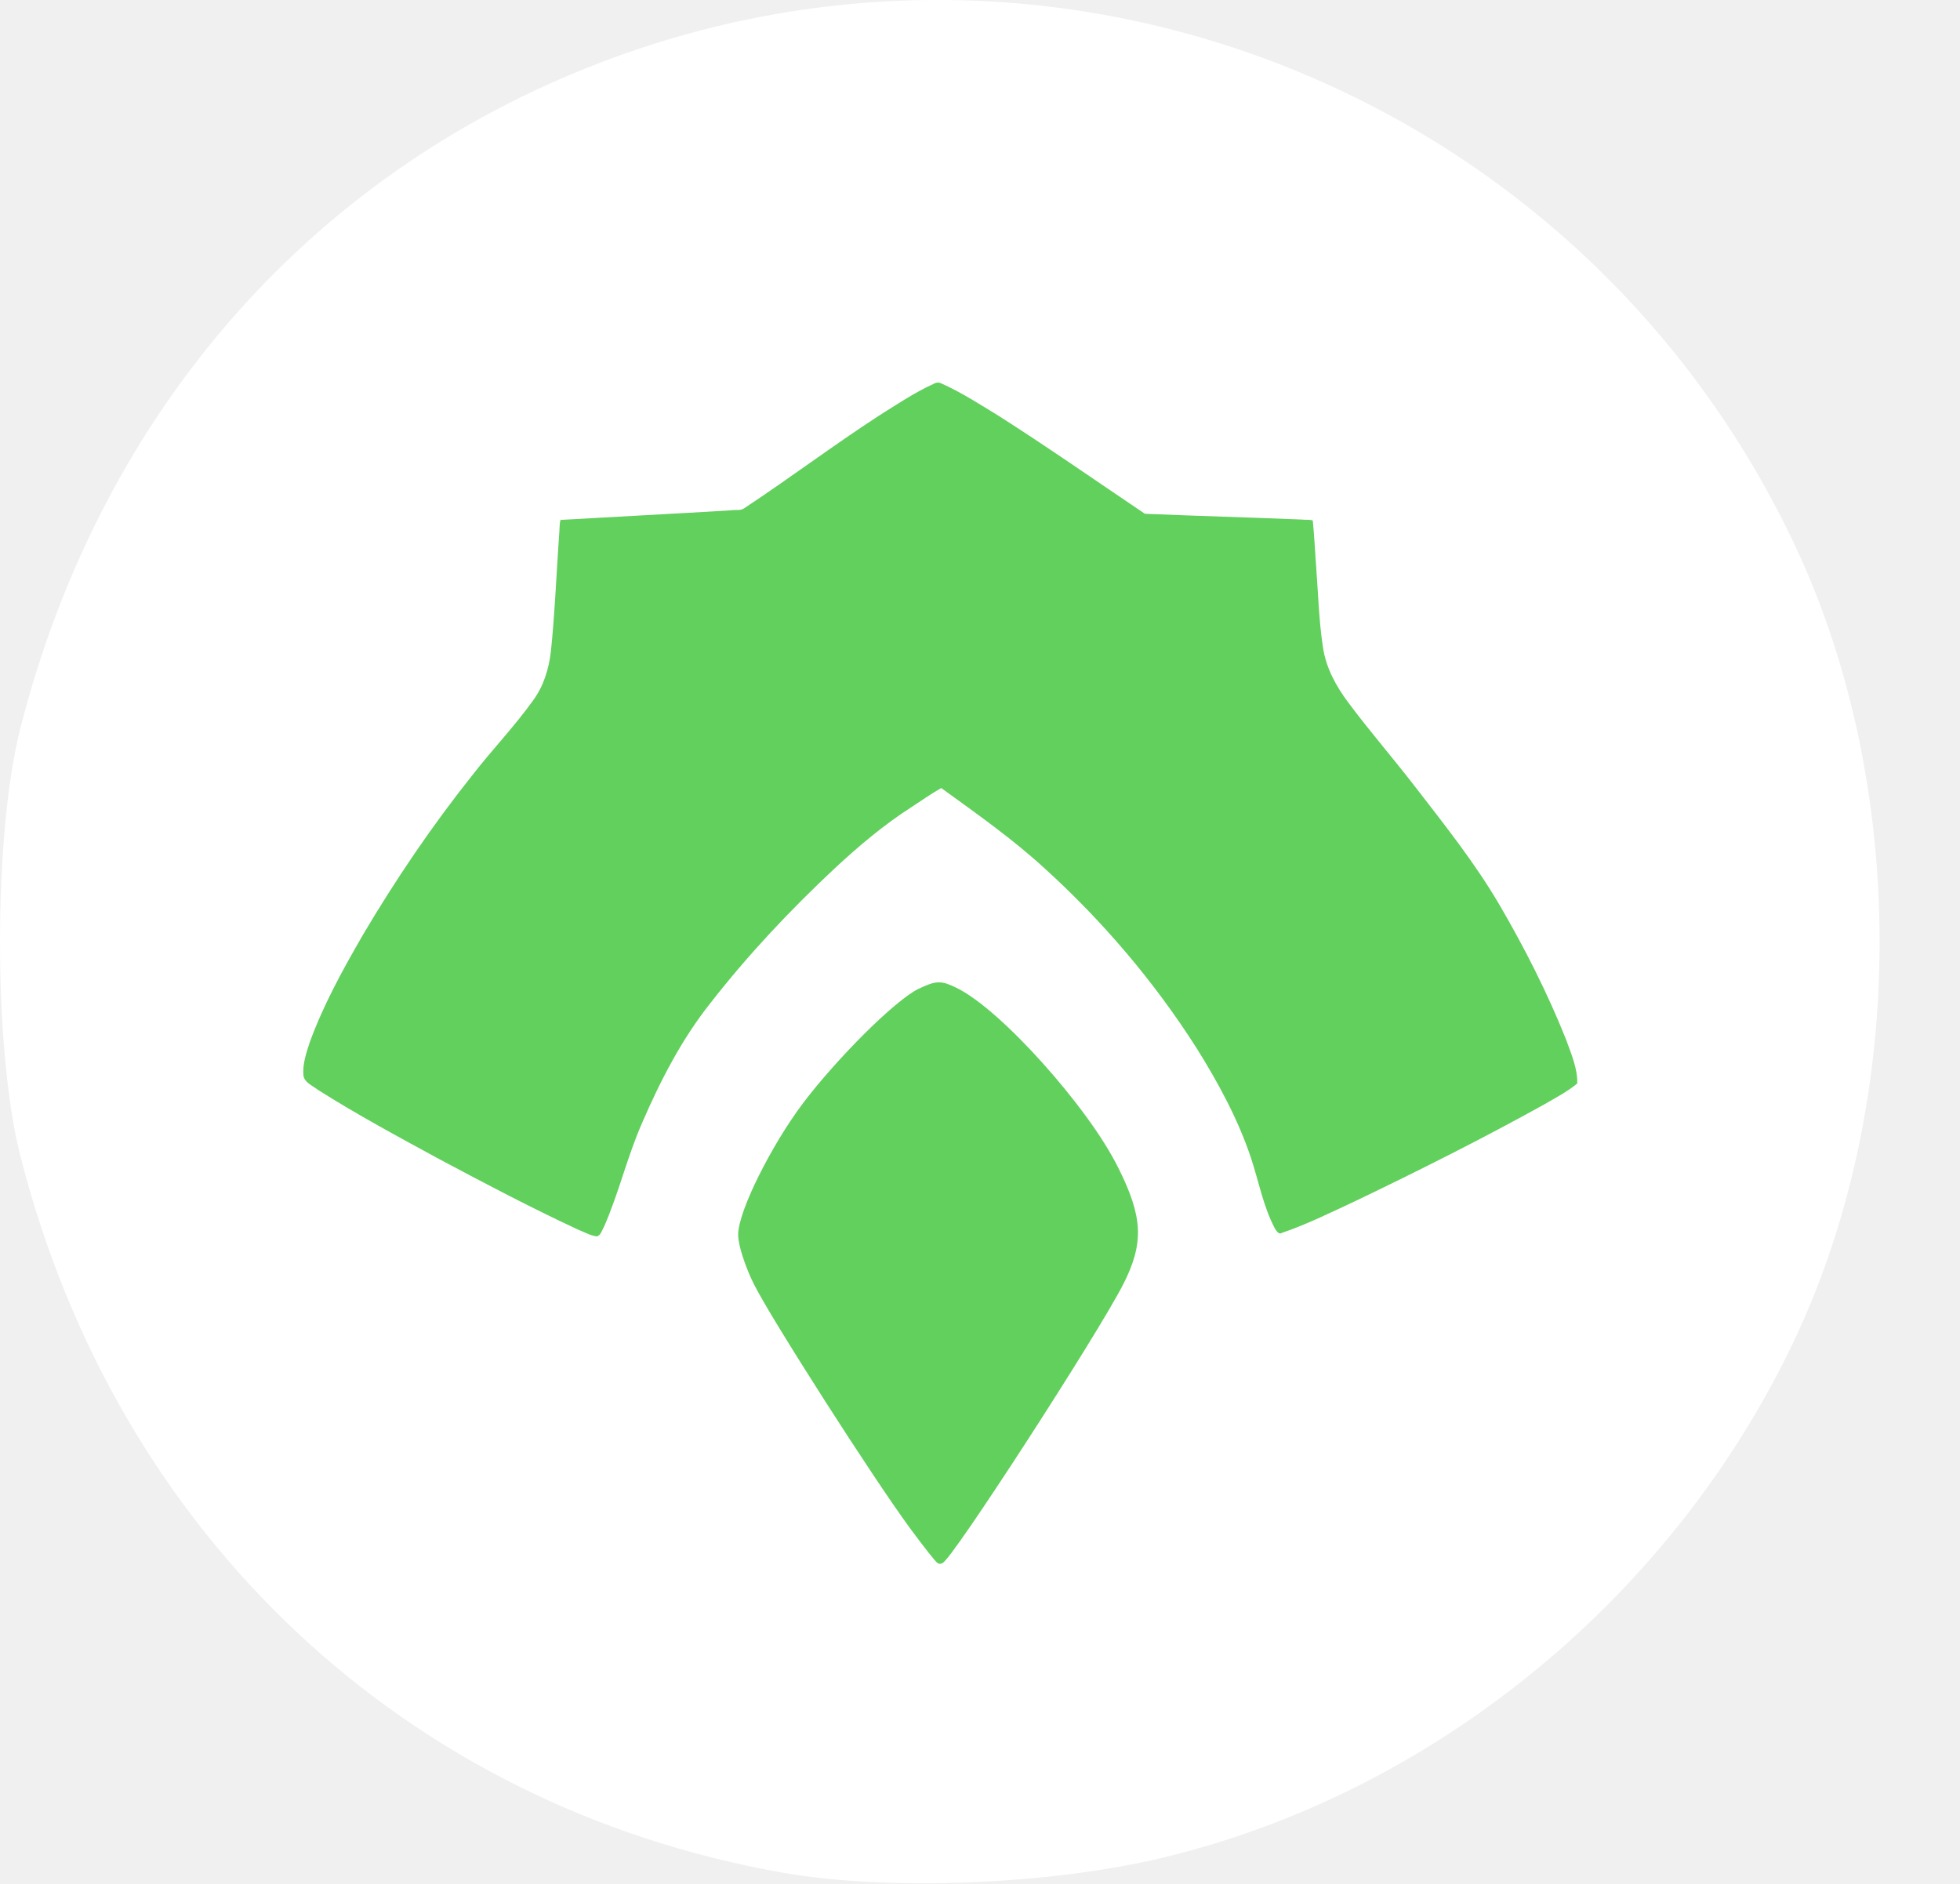
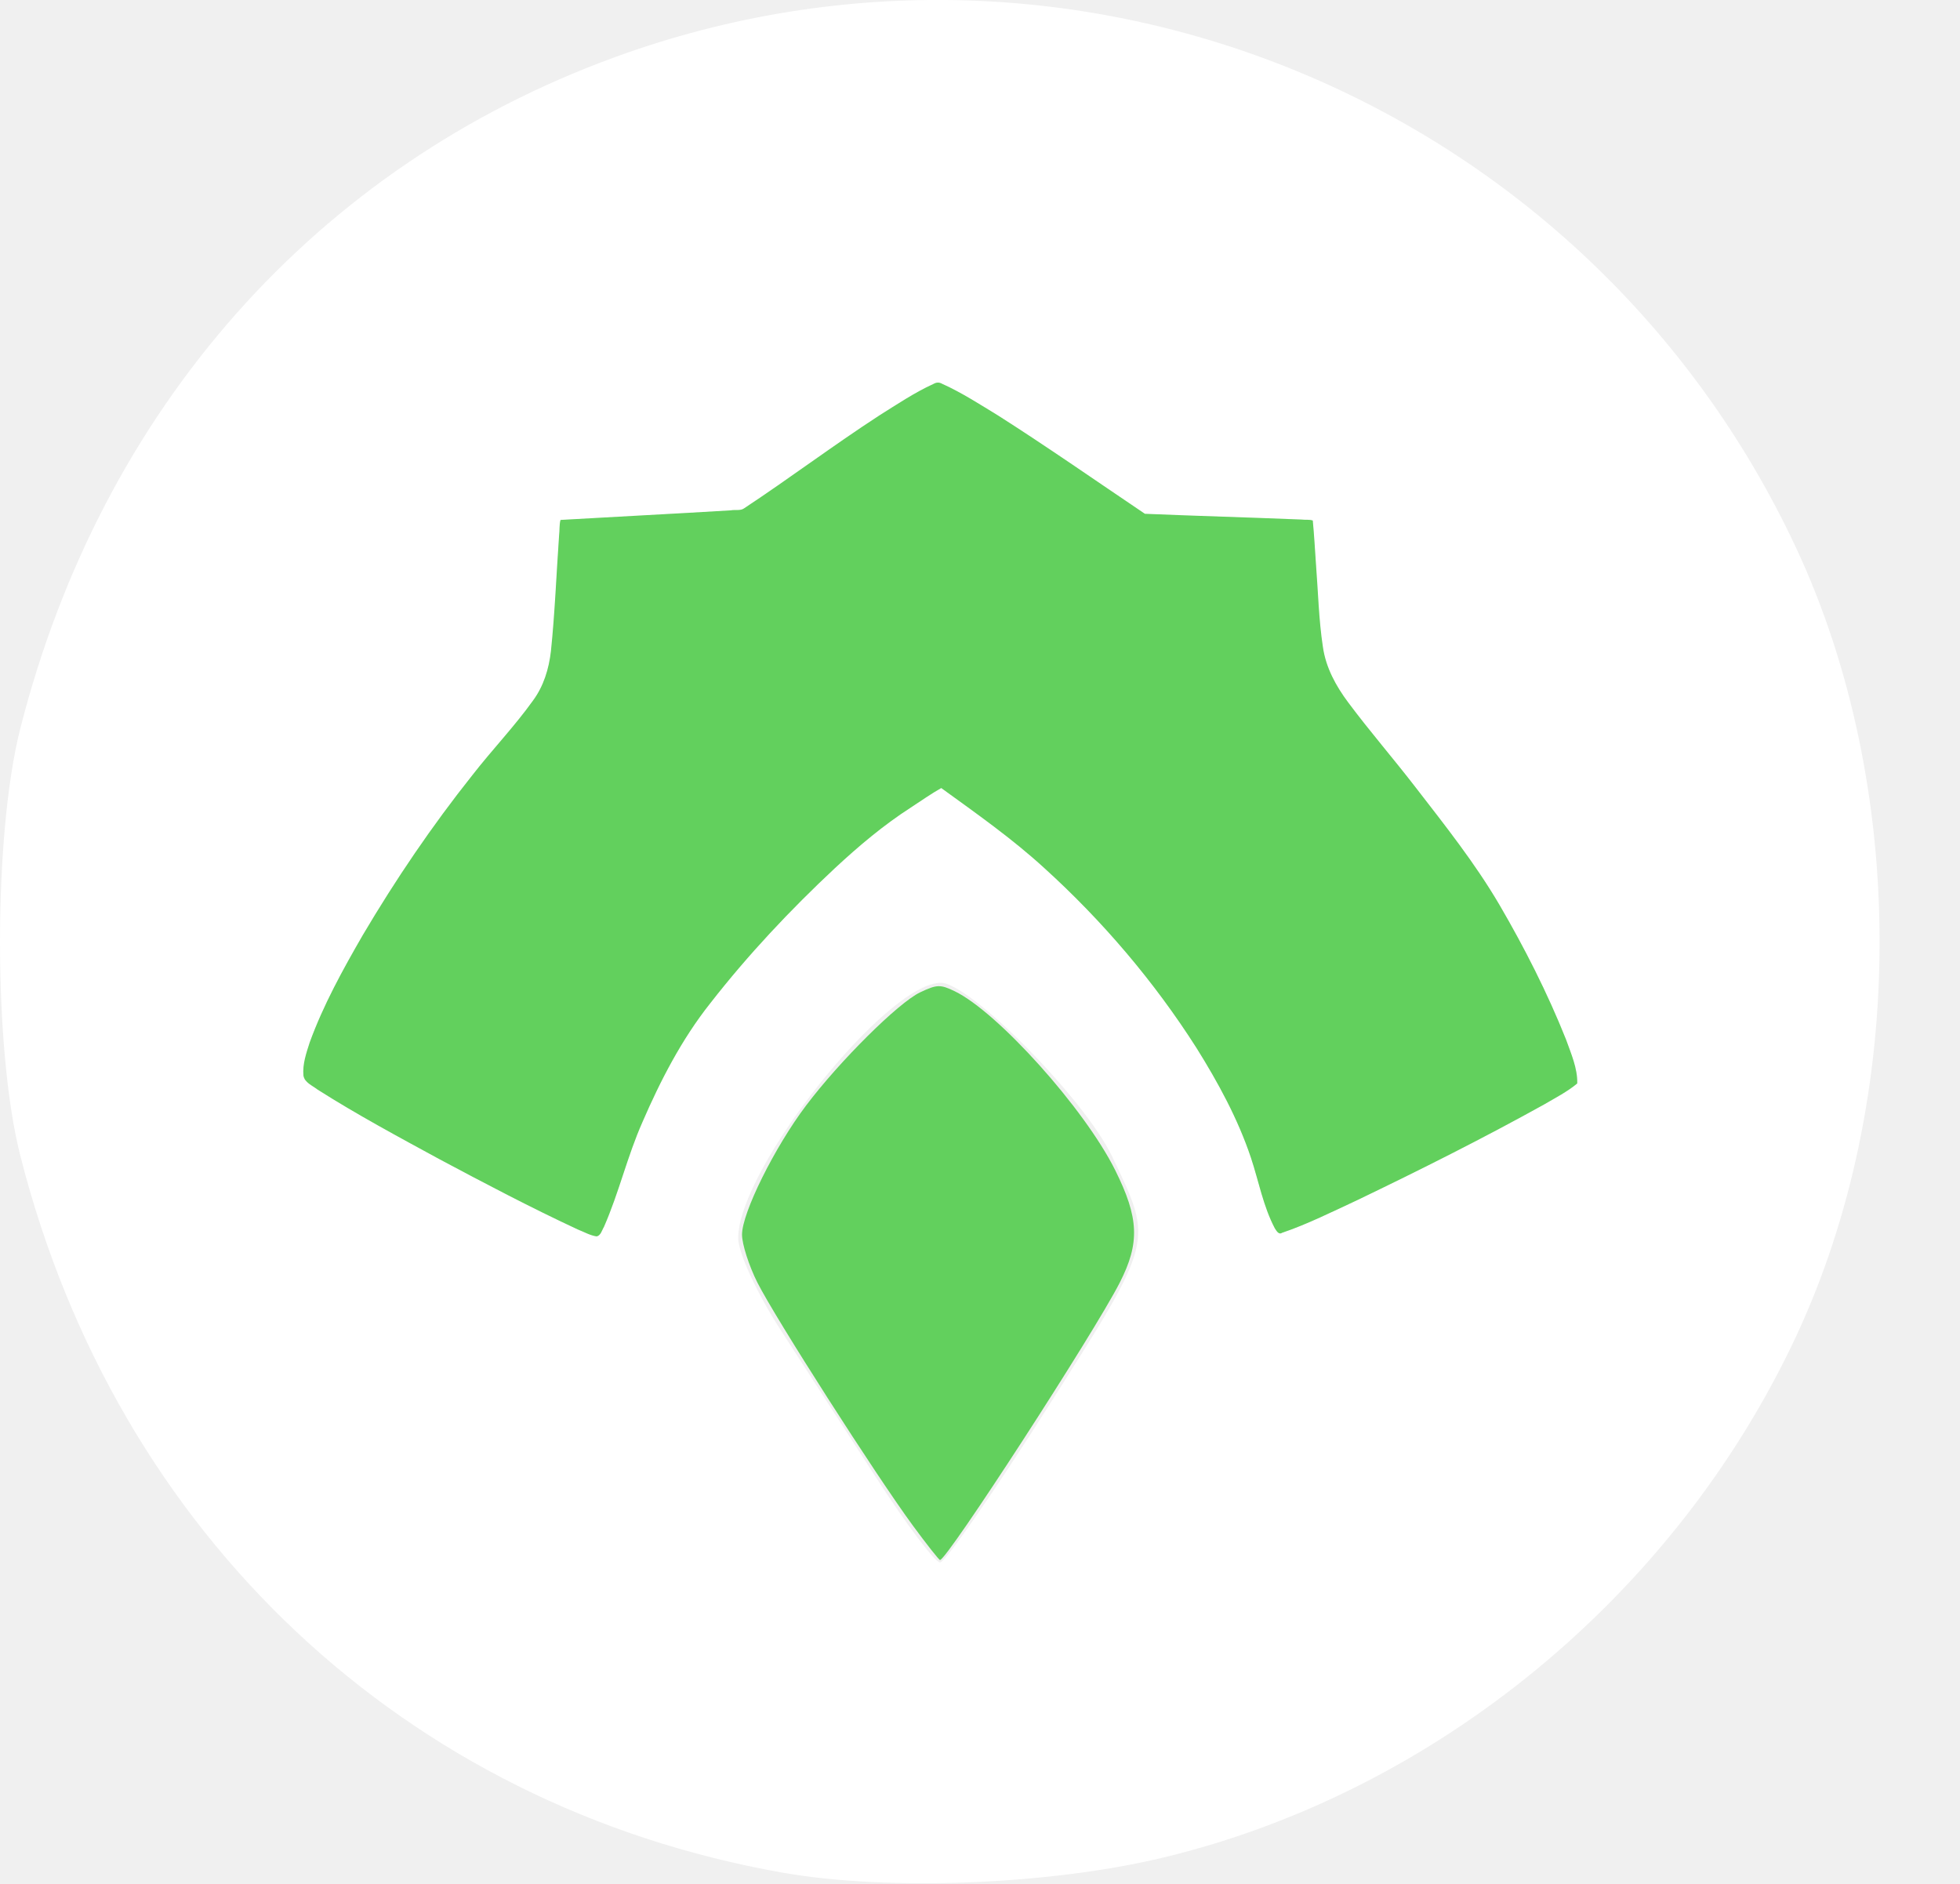
<svg xmlns="http://www.w3.org/2000/svg" viewBox="0 0 50.993 48.996" width="50.993mm" height="48.996mm">
  <g transform="translate(138.5306,-96.65263)">
    <g id="g8046" transform="translate(11.49259,-60.40291)">
-       <path class="jp-icon-selectable" style="fill:white" id="path8048" d="m -129.662,205.775 c -9.829,-1.736 -17.323,-8.784 -19.833,-18.653 -0.704,-2.768 -0.704,-8.345 0,-11.113 2.115,-8.32 7.705,-14.632 15.463,-17.464 11.975,-4.37 25.309,1.164 30.734,12.756 2.901,6.2 2.901,14.328 0,20.529 -3.143,6.716 -9.349,11.831 -16.435,13.546 -2.954,0.715 -7.178,0.884 -9.929,0.399 z m 6.894,-12.102 c 2.789,-4.393 2.758,-4.273 1.674,-6.54 -0.711,-1.486 -3.694,-4.509 -4.45,-4.509 -1.423,0 -5.274,4.851 -5.274,6.644 0,0.376 0.494,1.445 1.097,2.377 0.604,0.932 1.732,2.677 2.508,3.877 0.776,1.201 1.517,2.183 1.648,2.183 0.131,0 1.389,-1.814 2.797,-4.032 z m -10.995,-6.232 c 0.3,-0.988 1.025,-2.539 1.611,-3.445 1.16,-1.795 4.001,-4.733 5.601,-5.792 l 1.007,-0.666 1.297,0.952 c 3.162,2.321 6.233,6.407 6.938,9.231 0.173,0.694 0.422,1.328 0.553,1.409 0.22,0.136 7.204,-3.355 7.737,-3.867 0.276,-0.265 -1.269,-3.639 -2.511,-5.482 -0.466,-0.692 -1.574,-2.147 -2.461,-3.233 -1.601,-1.96 -1.615,-1.99 -1.746,-3.969 l -0.132,-1.994 -2.182,-0.077 -2.182,-0.077 -2.521,-1.709 c -1.386,-0.94 -2.678,-1.709 -2.869,-1.709 -0.192,0 -1.409,0.744 -2.705,1.654 l -2.357,1.654 -2.381,0.132 -2.381,0.132 -0.132,2.129 c -0.131,2.111 -0.144,2.143 -1.488,3.704 -2.623,3.049 -5.377,7.818 -5.033,8.715 0.122,0.319 7.064,4.046 7.619,4.091 0.095,0.008 0.418,-0.795 0.718,-1.783 z" />
-       <path class="jp-icon-selectable" style="fill:#62d05d;stroke:#62d05d;stroke-width:0.2" id="path8056" d="m -126.277,196.74 c -0.963,-1.311 -3.572,-5.389 -4.04,-6.315 -0.22,-0.437 -0.401,-0.999 -0.401,-1.25 0,-0.565 0.847,-2.273 1.668,-3.36 0.872,-1.156 2.403,-2.675 2.965,-2.942 0.437,-0.207 0.524,-0.21 0.899,-0.03 1.122,0.541 3.379,3.056 4.174,4.651 0.622,1.248 0.649,1.896 0.121,2.931 -0.674,1.321 -4.494,7.216 -4.676,7.216 -0.026,0 -0.346,-0.406 -0.711,-0.902 z" />
-       <path class="jp-icon-selectable" style="opacity:1;fill:#62d05d;fill-opacity:1;stroke:none" id="path2429" transform="matrix(0.2645833,0,0,0.2645833,-150.0231,157.0555)" d="m 91.78,37.757 c -1.864,0.849 -3.57,2.001 -5.302,3.085 -4.52,2.937 -8.834,6.186 -13.329,9.154 -0.369,0.25 -0.86,0.101 -1.28,0.185 -5.581,0.341 -11.167,0.618 -16.749,0.943 -0.141,0.47 -0.078,1.03 -0.145,1.532 -0.267,3.794 -0.411,7.601 -0.803,11.382 -0.199,1.725 -0.719,3.44 -1.761,4.846 -1.834,2.564 -4.026,4.845 -5.959,7.333 -3.964,4.978 -7.544,10.259 -10.782,15.735 -1.96,3.398 -3.872,6.854 -5.217,10.549 -0.336,1.047 -0.718,2.142 -0.616,3.256 0.118,0.697 0.871,0.976 1.368,1.366 3.888,2.473 7.952,4.655 11.998,6.856 4.493,2.396 9.004,4.769 13.622,6.919 0.607,0.233 1.192,0.586 1.842,0.674 0.421,-0.088 0.52,-0.612 0.719,-0.932 1.473,-3.356 2.302,-6.954 3.786,-10.306 1.784,-4.114 3.863,-8.142 6.657,-11.67 3.716,-4.77 7.875,-9.191 12.291,-13.319 2.341,-2.174 4.795,-4.242 7.488,-5.971 0.975,-0.638 1.932,-1.313 2.947,-1.886 3.461,2.508 6.969,4.974 10.128,7.864 5.735,5.203 10.802,11.156 14.965,17.686 2.133,3.414 4.08,6.984 5.36,10.811 0.767,2.312 1.203,4.758 2.345,6.93 0.161,0.235 0.377,0.668 0.714,0.441 2.536,-0.861 4.934,-2.073 7.361,-3.195 6.206,-2.984 12.366,-6.072 18.388,-9.414 1.114,-0.653 2.278,-1.247 3.276,-2.075 0.033,-1.504 -0.607,-2.931 -1.104,-4.327 -1.825,-4.577 -4.065,-8.984 -6.545,-13.238 -2.393,-4.084 -5.346,-7.8 -8.235,-11.537 -2.167,-2.814 -4.499,-5.498 -6.623,-8.345 -1.208,-1.611 -2.21,-3.436 -2.499,-5.454 -0.417,-2.724 -0.474,-5.494 -0.69,-8.242 -0.1,-1.401 -0.171,-2.806 -0.309,-4.204 -0.334,-0.136 -0.76,-0.05 -1.123,-0.103 -5.127,-0.211 -10.257,-0.35 -15.384,-0.565 -4.797,-3.23 -9.539,-6.545 -14.418,-9.653 -1.797,-1.092 -3.57,-2.251 -5.492,-3.114 -0.311,-0.181 -0.576,-0.178 -0.887,7.4e-4 z" />
+       <path class="jp-icon-selectable" fill="white" id="path8048" d="m -129.662,205.775 c -9.829,-1.736 -17.323,-8.784 -19.833,-18.653 -0.704,-2.768 -0.704,-8.345 0,-11.113 2.115,-8.32 7.705,-14.632 15.463,-17.464 11.975,-4.37 25.309,1.164 30.734,12.756 2.901,6.2 2.901,14.328 0,20.529 -3.143,6.716 -9.349,11.831 -16.435,13.546 -2.954,0.715 -7.178,0.884 -9.929,0.399 z m 6.894,-12.102 c 2.789,-4.393 2.758,-4.273 1.674,-6.54 -0.711,-1.486 -3.694,-4.509 -4.45,-4.509 -1.423,0 -5.274,4.851 -5.274,6.644 0,0.376 0.494,1.445 1.097,2.377 0.604,0.932 1.732,2.677 2.508,3.877 0.776,1.201 1.517,2.183 1.648,2.183 0.131,0 1.389,-1.814 2.797,-4.032 z m -10.995,-6.232 c 0.3,-0.988 1.025,-2.539 1.611,-3.445 1.16,-1.795 4.001,-4.733 5.601,-5.792 l 1.007,-0.666 1.297,0.952 c 3.162,2.321 6.233,6.407 6.938,9.231 0.173,0.694 0.422,1.328 0.553,1.409 0.22,0.136 7.204,-3.355 7.737,-3.867 0.276,-0.265 -1.269,-3.639 -2.511,-5.482 -0.466,-0.692 -1.574,-2.147 -2.461,-3.233 -1.601,-1.96 -1.615,-1.99 -1.746,-3.969 l -0.132,-1.994 -2.182,-0.077 -2.182,-0.077 -2.521,-1.709 c -1.386,-0.94 -2.678,-1.709 -2.869,-1.709 -0.192,0 -1.409,0.744 -2.705,1.654 l -2.357,1.654 -2.381,0.132 -2.381,0.132 -0.132,2.129 c -0.131,2.111 -0.144,2.143 -1.488,3.704 -2.623,3.049 -5.377,7.818 -5.033,8.715 0.122,0.319 7.064,4.046 7.619,4.091 0.095,0.008 0.418,-0.795 0.718,-1.783 z" />
+       <path class="jp-icon-selectable-inverse" fill="#62d05d" stroke-width="0.2" d="m -126.277,196.74 c -0.963,-1.311 -3.572,-5.389 -4.04,-6.315 -0.22,-0.437 -0.401,-0.999 -0.401,-1.25 0,-0.565 0.847,-2.273 1.668,-3.36 0.872,-1.156 2.403,-2.675 2.965,-2.942 0.437,-0.207 0.524,-0.21 0.899,-0.03 1.122,0.541 3.379,3.056 4.174,4.651 0.622,1.248 0.649,1.896 0.121,2.931 -0.674,1.321 -4.494,7.216 -4.676,7.216 -0.026,0 -0.346,-0.406 -0.711,-0.902 z" />
+       <path class="jp-icon-selectable-inverse" fill="#62d05d" stroke="none" id="path2429" transform="matrix(0.2645833,0,0,0.2645833,-150.0231,157.0555)" d="m 91.78,37.757 c -1.864,0.849 -3.57,2.001 -5.302,3.085 -4.52,2.937 -8.834,6.186 -13.329,9.154 -0.369,0.25 -0.86,0.101 -1.28,0.185 -5.581,0.341 -11.167,0.618 -16.749,0.943 -0.141,0.47 -0.078,1.03 -0.145,1.532 -0.267,3.794 -0.411,7.601 -0.803,11.382 -0.199,1.725 -0.719,3.44 -1.761,4.846 -1.834,2.564 -4.026,4.845 -5.959,7.333 -3.964,4.978 -7.544,10.259 -10.782,15.735 -1.96,3.398 -3.872,6.854 -5.217,10.549 -0.336,1.047 -0.718,2.142 -0.616,3.256 0.118,0.697 0.871,0.976 1.368,1.366 3.888,2.473 7.952,4.655 11.998,6.856 4.493,2.396 9.004,4.769 13.622,6.919 0.607,0.233 1.192,0.586 1.842,0.674 0.421,-0.088 0.52,-0.612 0.719,-0.932 1.473,-3.356 2.302,-6.954 3.786,-10.306 1.784,-4.114 3.863,-8.142 6.657,-11.67 3.716,-4.77 7.875,-9.191 12.291,-13.319 2.341,-2.174 4.795,-4.242 7.488,-5.971 0.975,-0.638 1.932,-1.313 2.947,-1.886 3.461,2.508 6.969,4.974 10.128,7.864 5.735,5.203 10.802,11.156 14.965,17.686 2.133,3.414 4.08,6.984 5.36,10.811 0.767,2.312 1.203,4.758 2.345,6.93 0.161,0.235 0.377,0.668 0.714,0.441 2.536,-0.861 4.934,-2.073 7.361,-3.195 6.206,-2.984 12.366,-6.072 18.388,-9.414 1.114,-0.653 2.278,-1.247 3.276,-2.075 0.033,-1.504 -0.607,-2.931 -1.104,-4.327 -1.825,-4.577 -4.065,-8.984 -6.545,-13.238 -2.393,-4.084 -5.346,-7.8 -8.235,-11.537 -2.167,-2.814 -4.499,-5.498 -6.623,-8.345 -1.208,-1.611 -2.21,-3.436 -2.499,-5.454 -0.417,-2.724 -0.474,-5.494 -0.69,-8.242 -0.1,-1.401 -0.171,-2.806 -0.309,-4.204 -0.334,-0.136 -0.76,-0.05 -1.123,-0.103 -5.127,-0.211 -10.257,-0.35 -15.384,-0.565 -4.797,-3.23 -9.539,-6.545 -14.418,-9.653 -1.797,-1.092 -3.57,-2.251 -5.492,-3.114 -0.311,-0.181 -0.576,-0.178 -0.887,7.4e-4 z" />
    </g>
  </g>
</svg>
